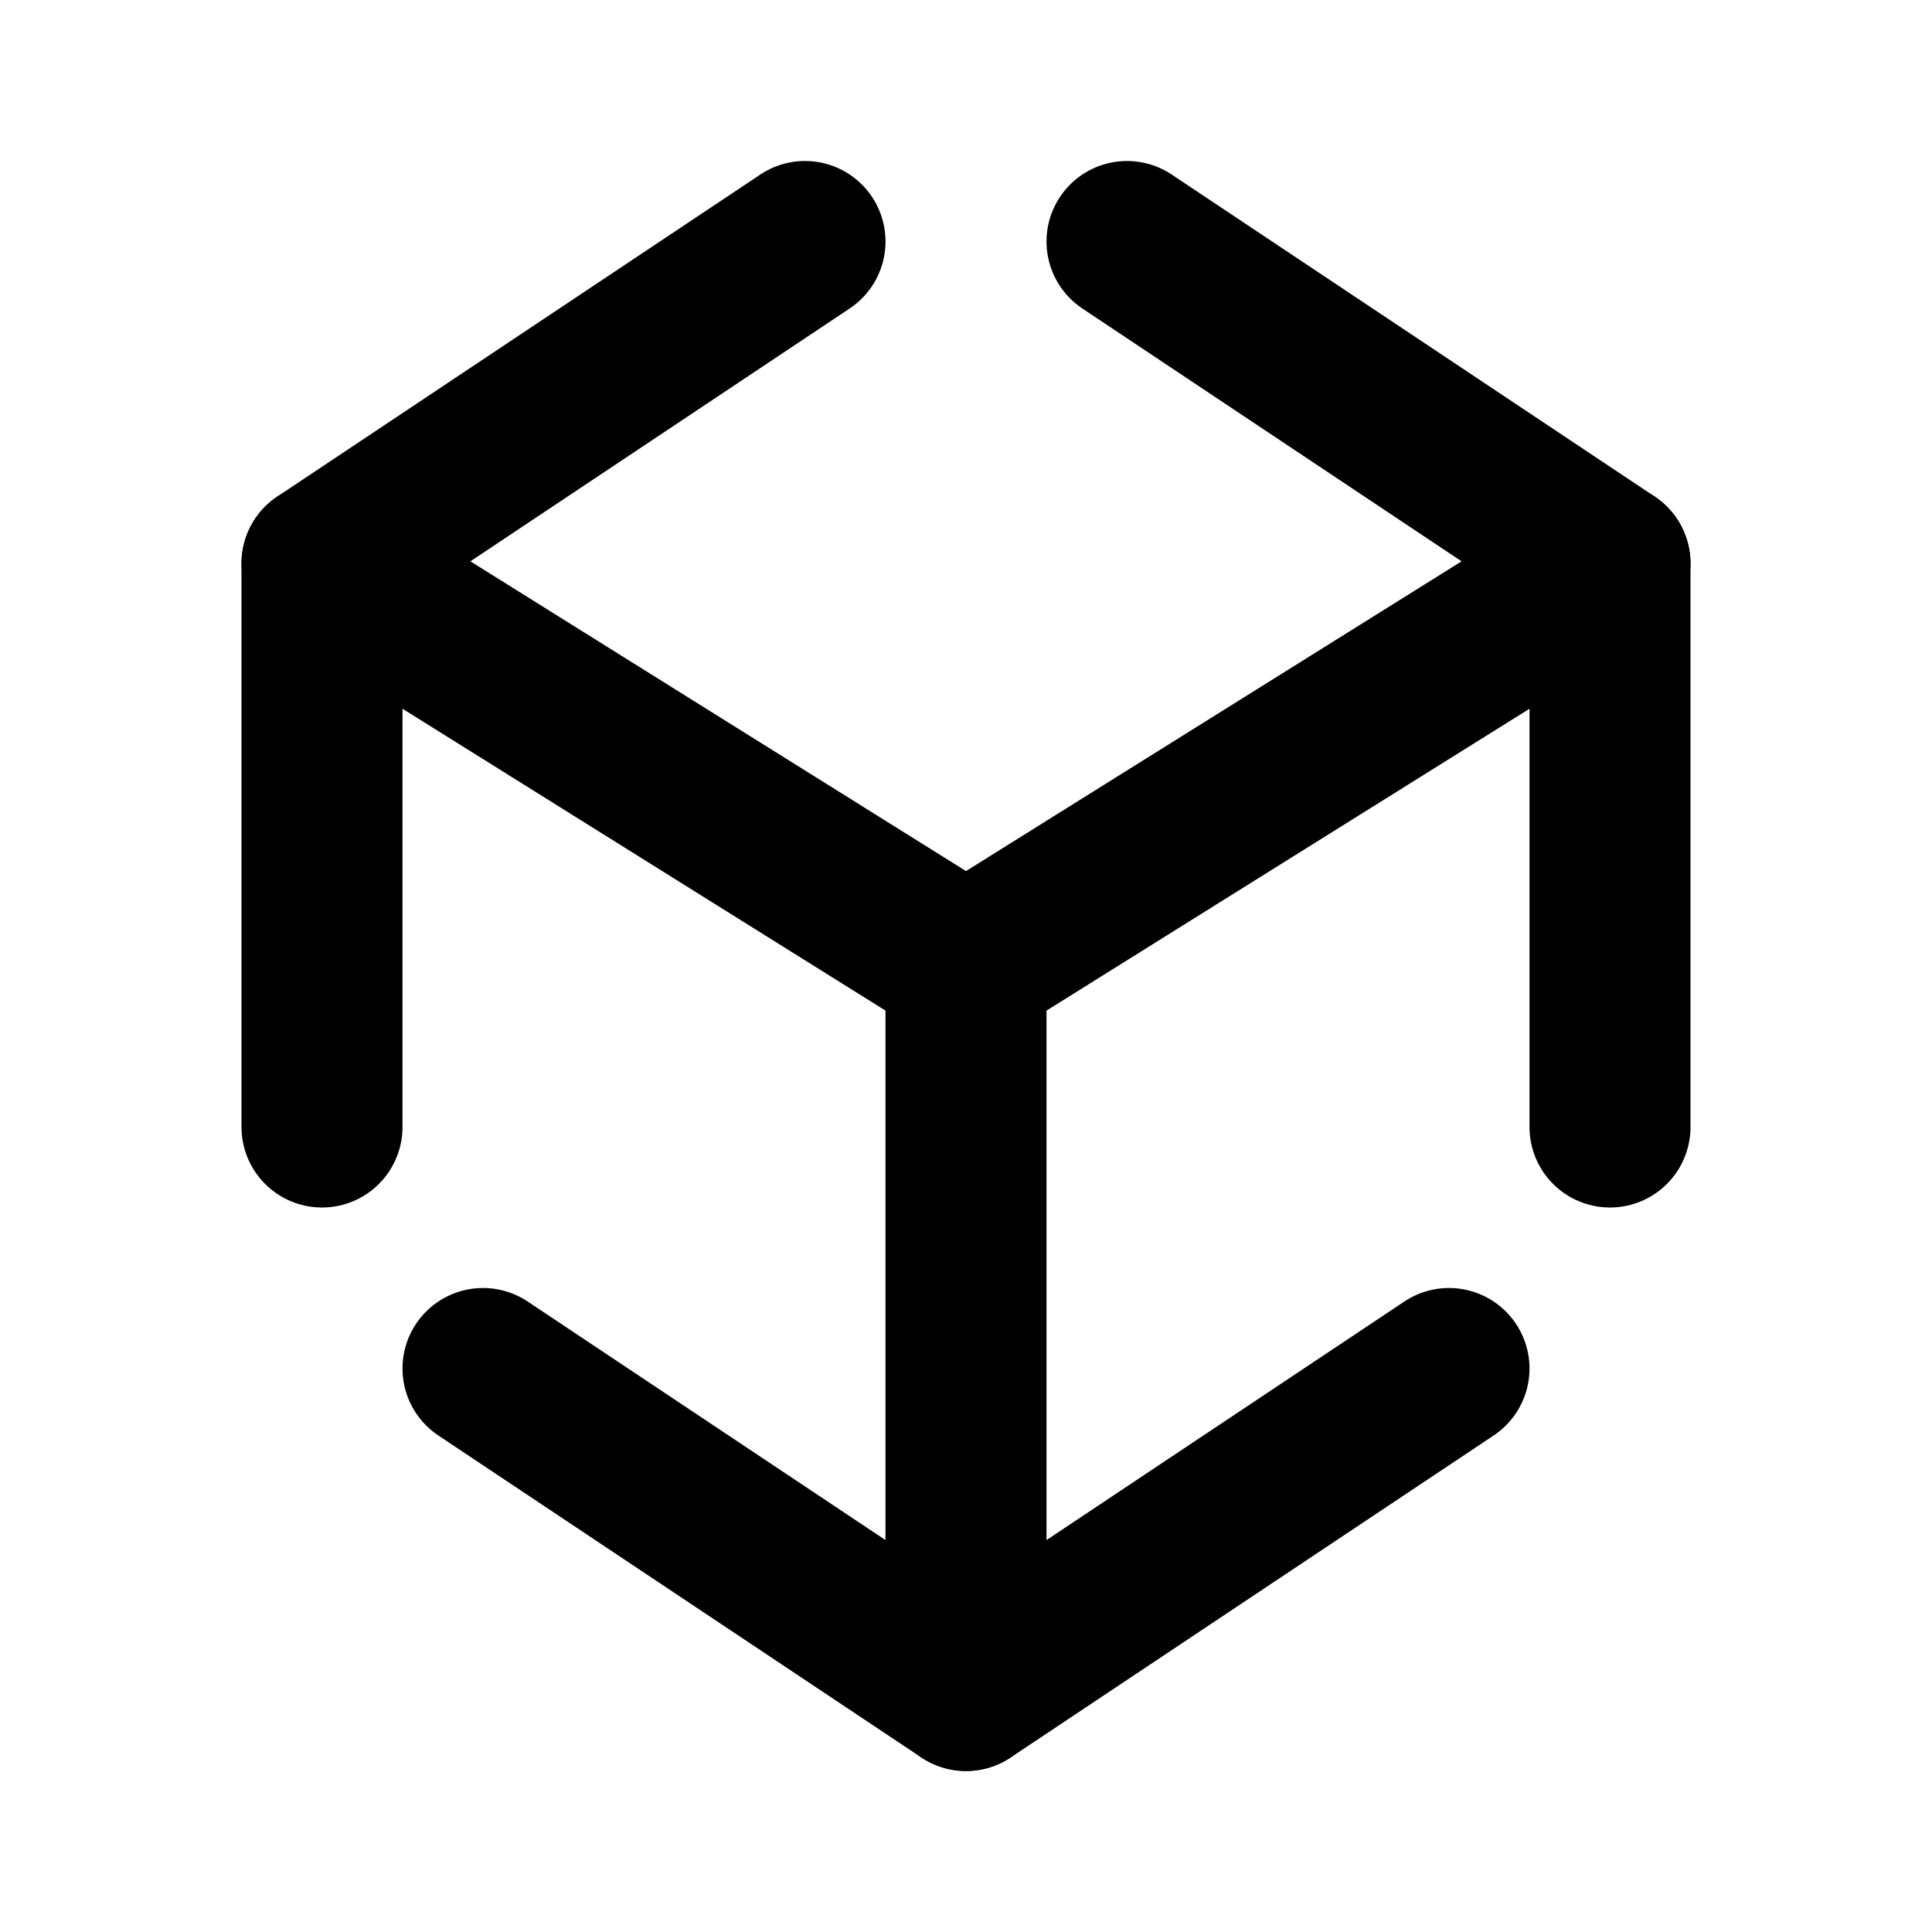
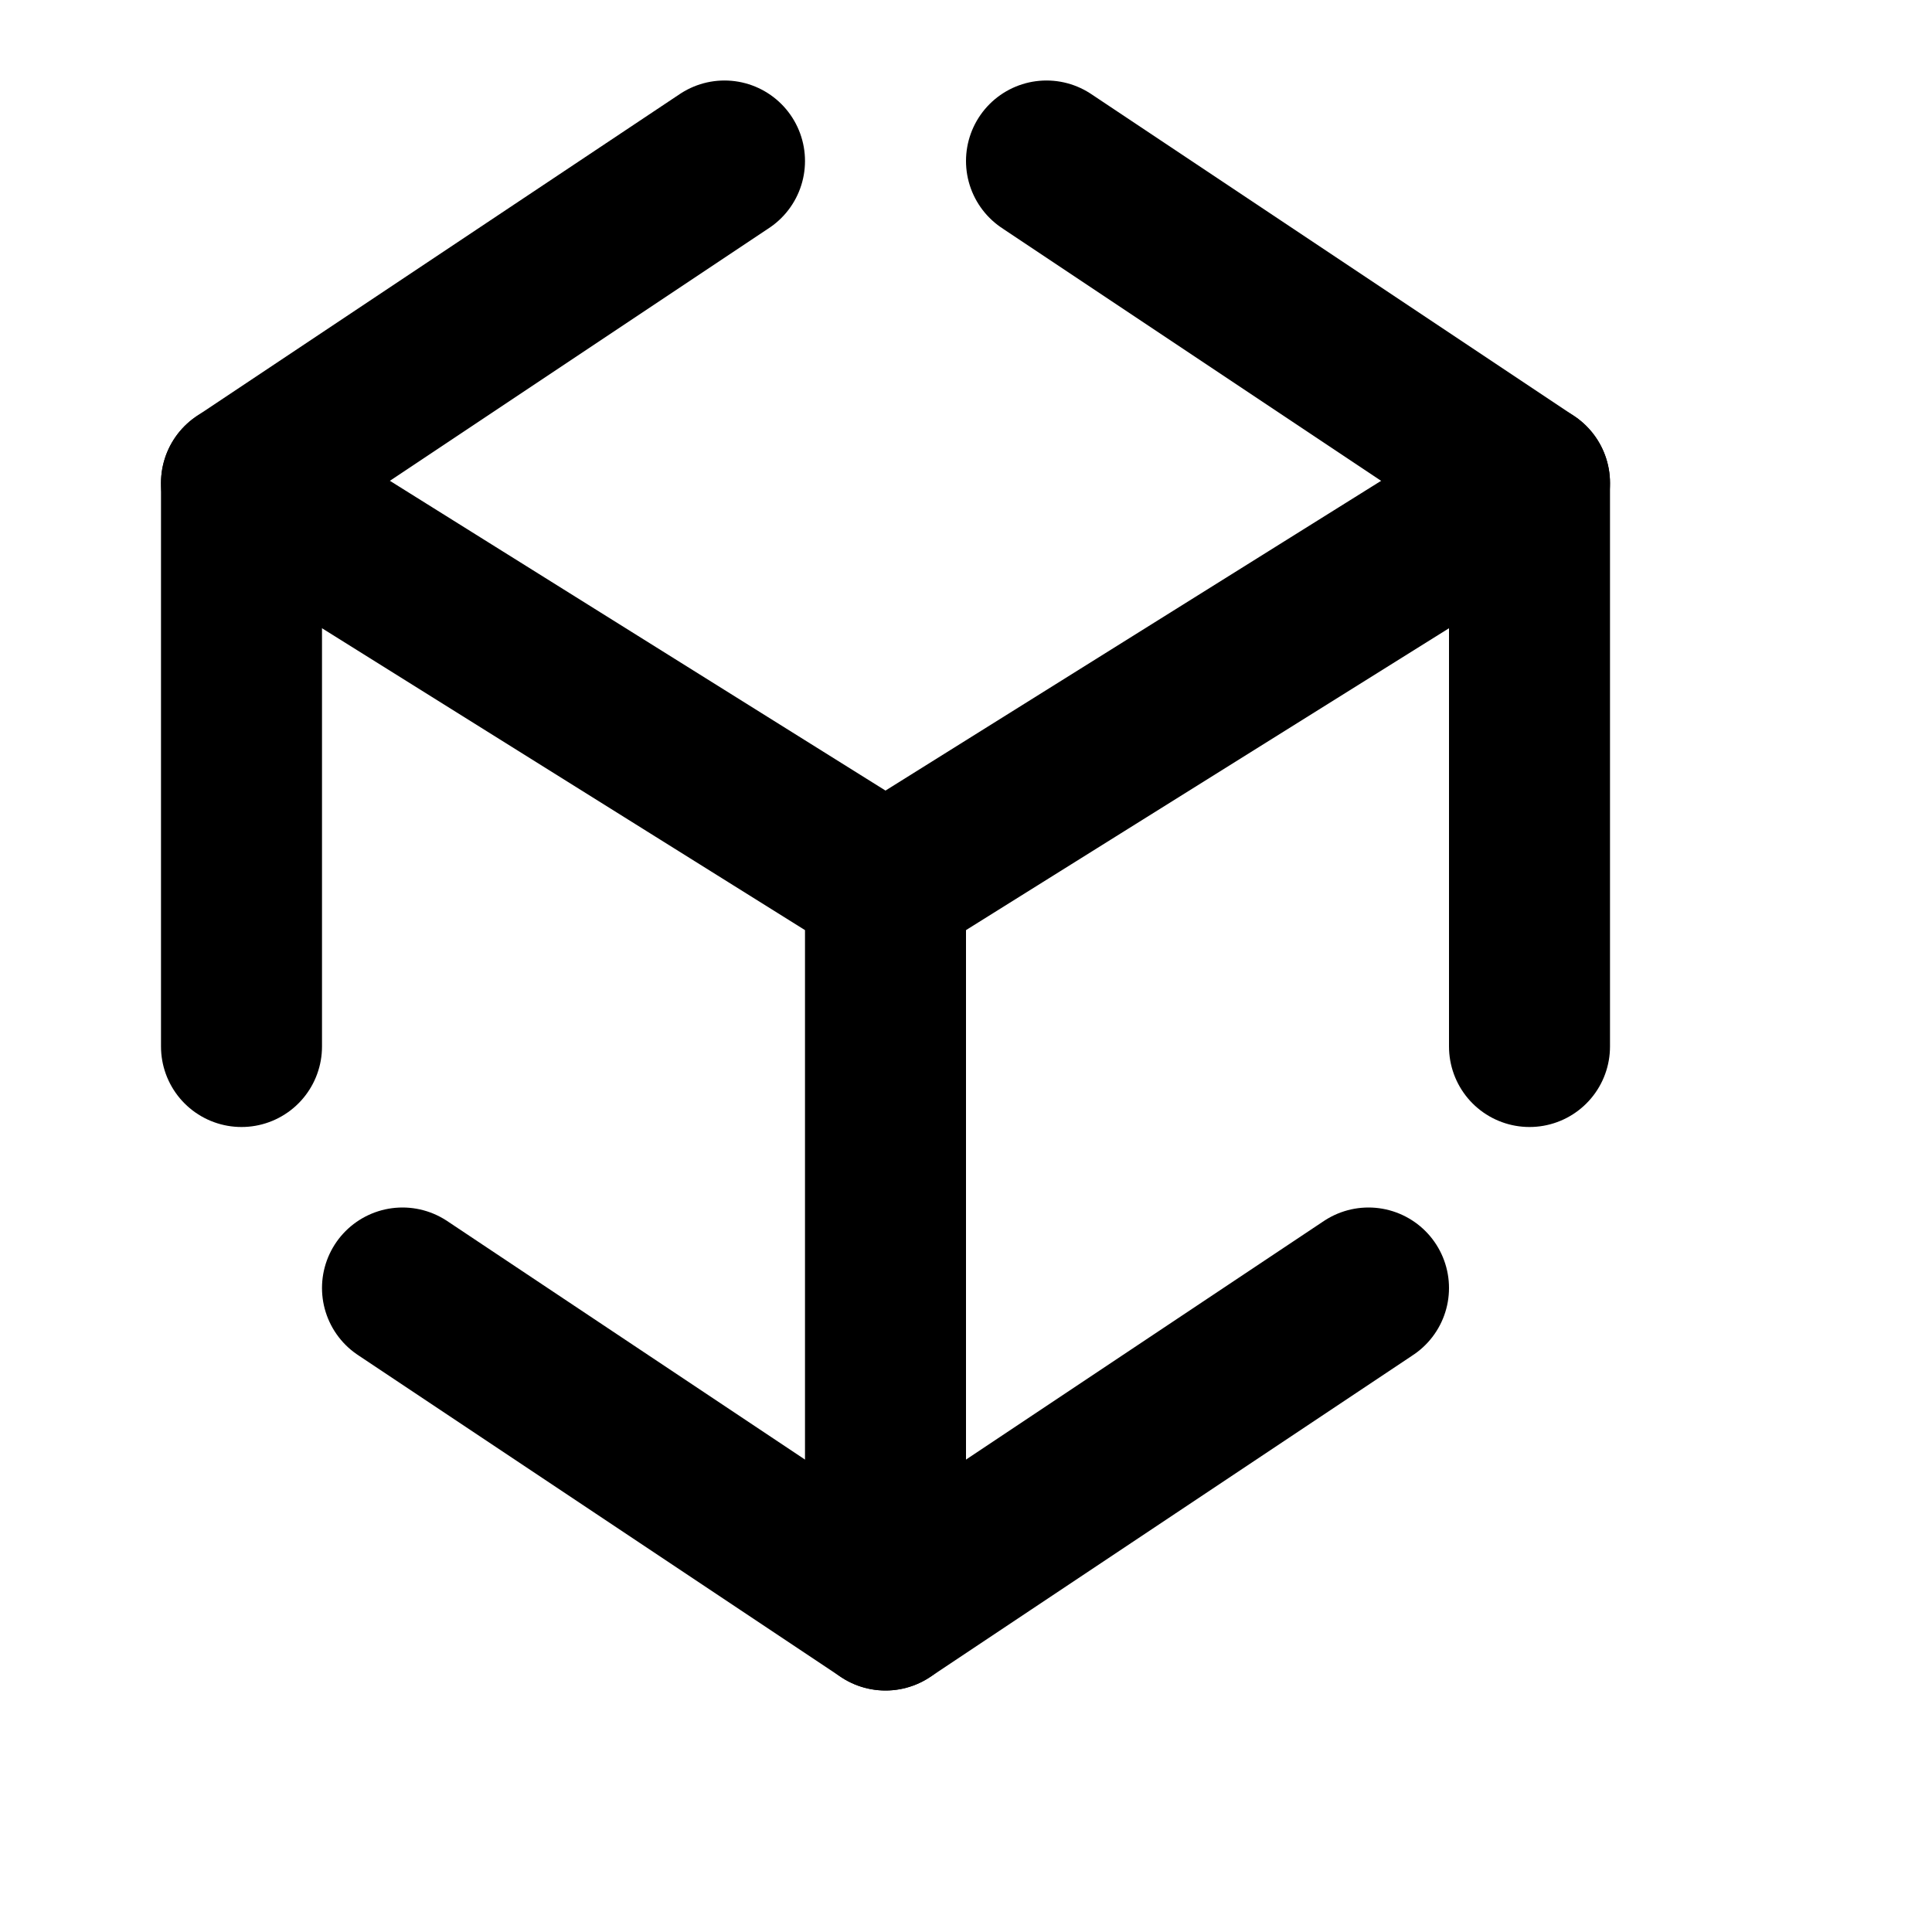
- <svg xmlns="http://www.w3.org/2000/svg" class="icon icon-tabler icon-tabler-brand-unity" viewBox="0 0 24 24" stroke-width="2" stroke="currentColor" fill="none" stroke-linecap="round" stroke-linejoin="round">
+ <svg xmlns="http://www.w3.org/2000/svg" class="icon icon-tabler icon-tabler-brand-unity" viewBox="1 1 24 24" stroke-width="2" stroke="currentColor" fill="none" stroke-linecap="round" stroke-linejoin="round">
  <path stroke="none" d="M0 0h24v24H0z" fill="none" />
  <path d="M14 3l6 4v7" />
  <path d="M18 17l-6 4l-6 -4" />
  <path d="M4 14v-7l6 -4" />
  <path d="M4 7l8 5v9" />
  <path d="M20 7l-8 5" />
</svg>
